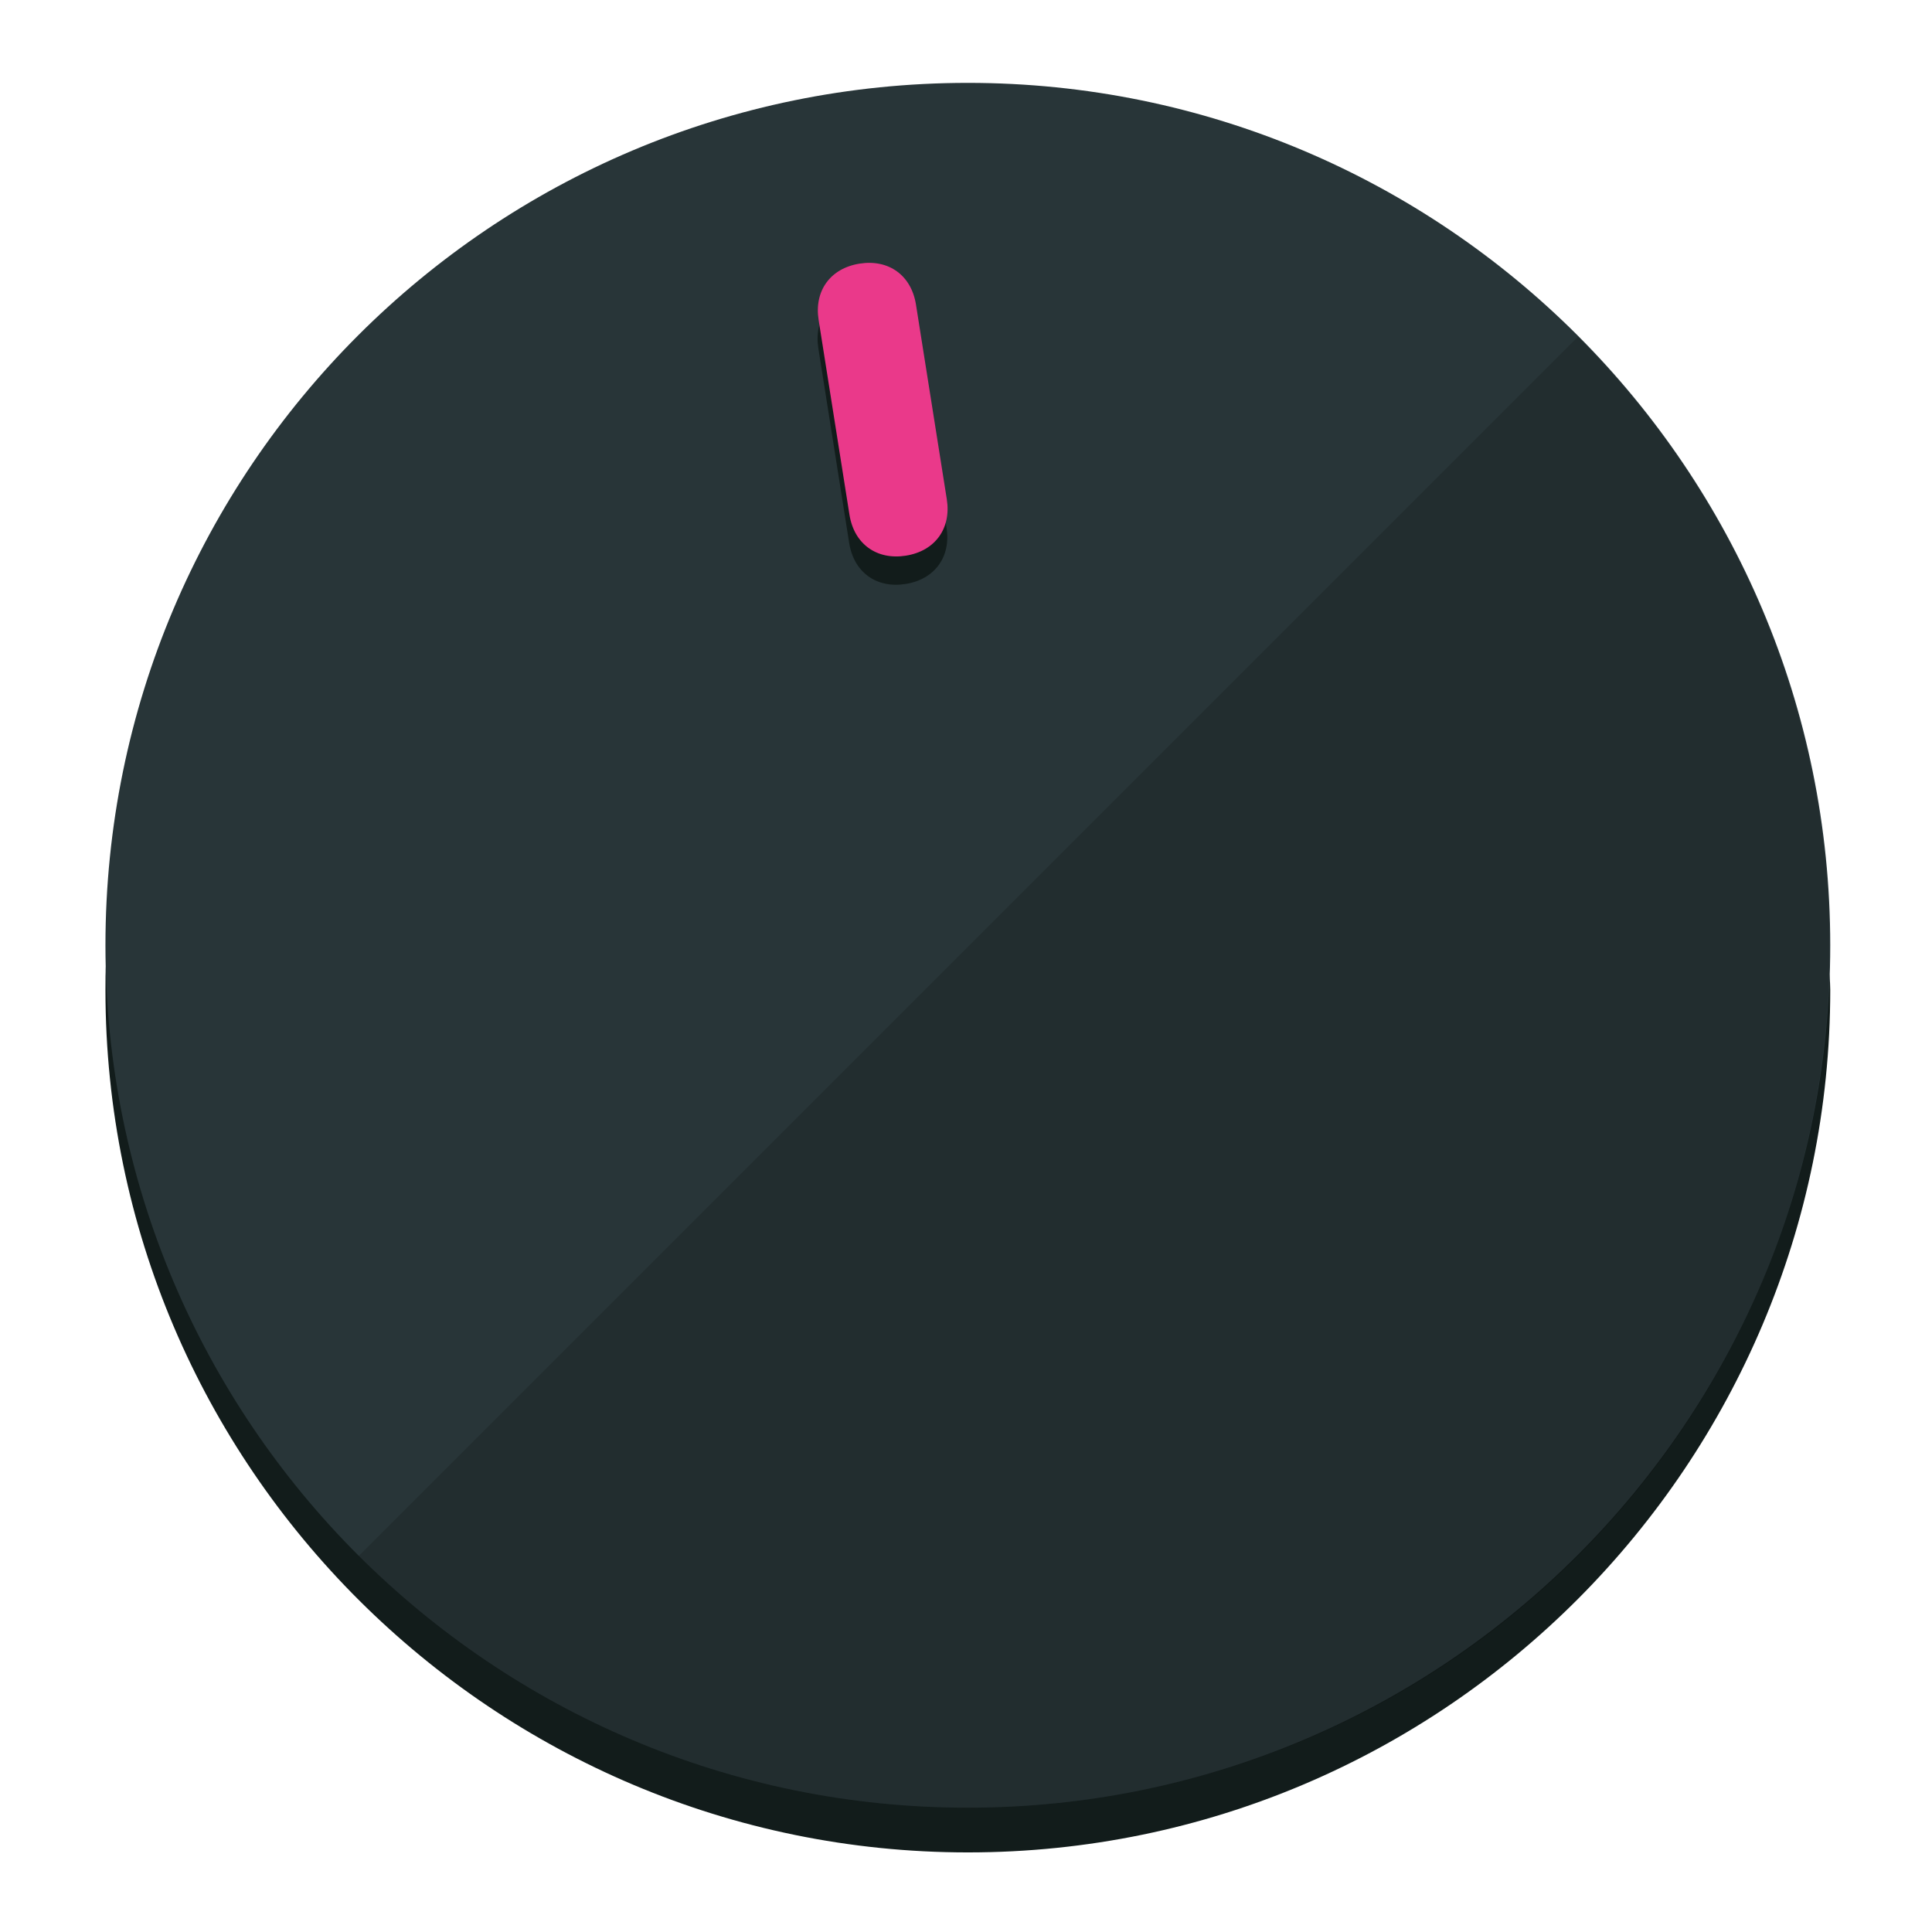
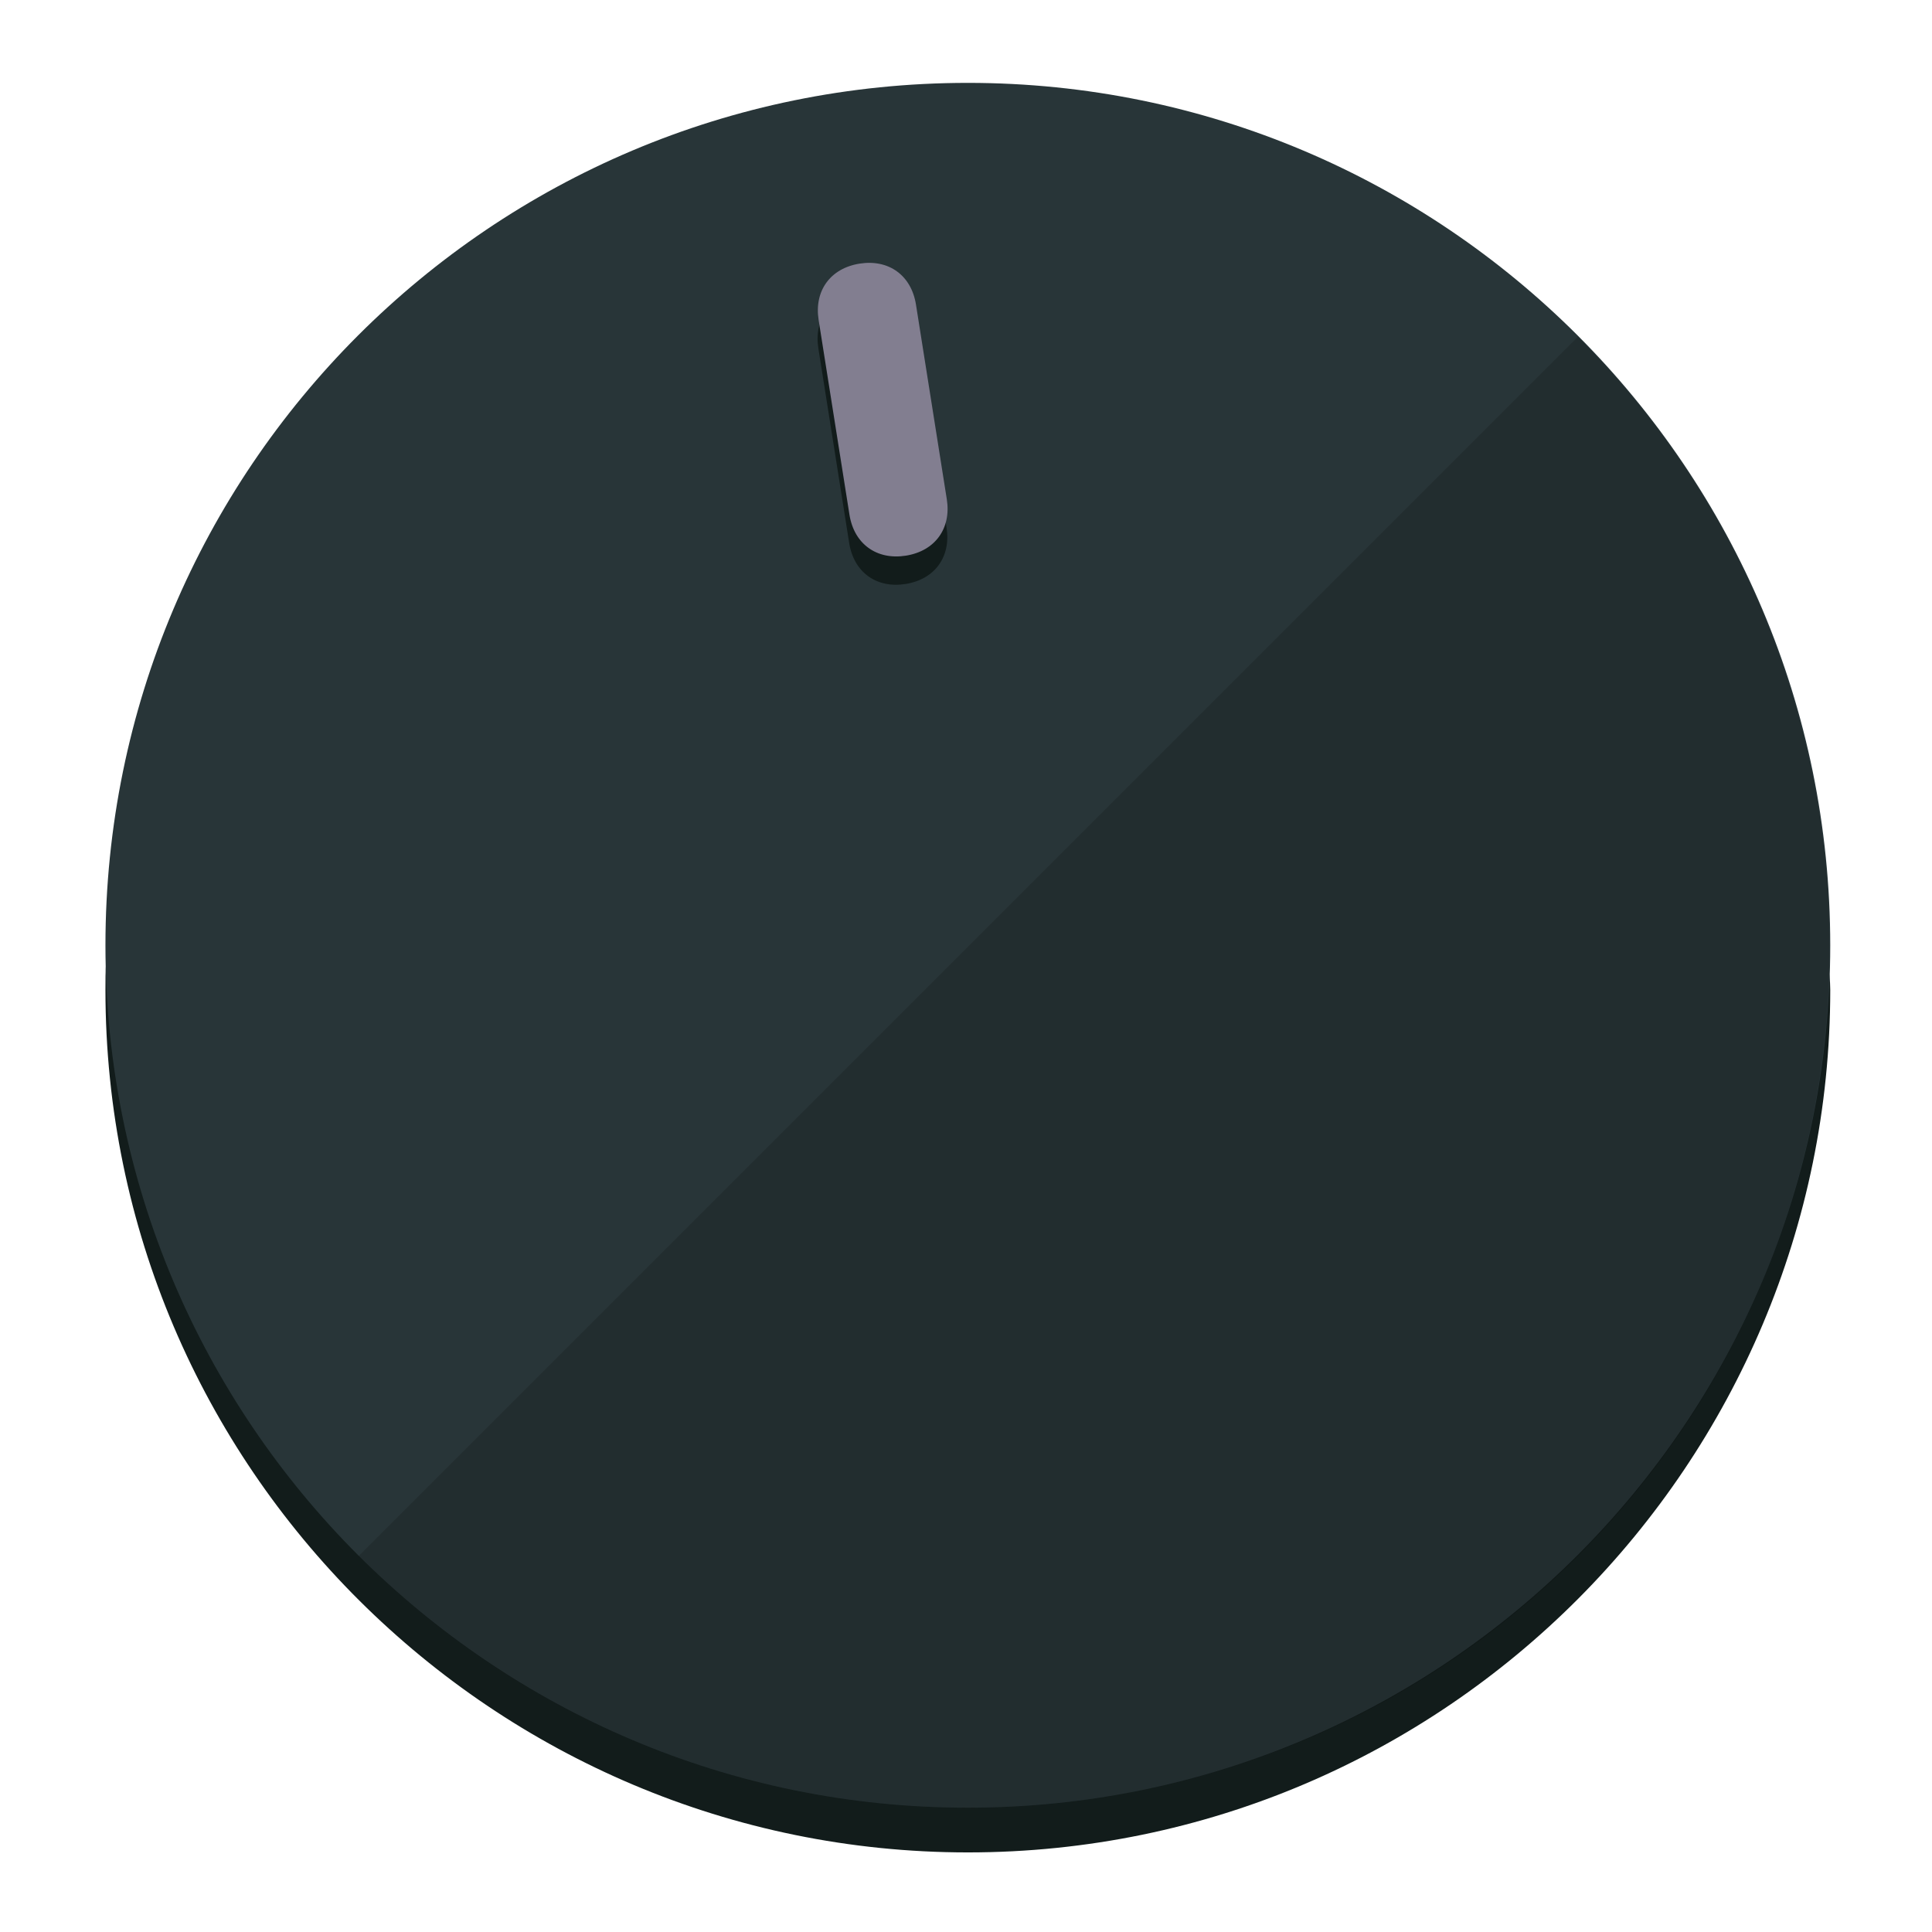
<svg xmlns="http://www.w3.org/2000/svg" height="120px" width="120px" version="1.1" id="Layer_1" viewBox="0 0 496.8 496.8" xml:space="preserve">
  <defs id="defs23" />
  <g id="g3158">
    <path style="display:inline;fill:#121c1b;fill-opacity:1;stroke-width:1.584" d="m 248.875,445.92 c 116.582,0 212.89,-91.238 220.493,-205.286 0,5.069 1.267,8.87 1.267,13.939 0,121.651 -98.842,221.76 -221.76,221.76 -121.651,0 -221.76,-98.842 -221.76,-221.76 0,-5.069 0,-8.87 1.267,-13.939 7.603,114.048 103.91,205.286 220.493,205.286 z" id="path8" />
    <circle style="display:inline;fill:#283538;fill-opacity:1;stroke-width:1.584" cx="248.875" cy="243.071" r="221.76" id="circle12" />
    <path style="display:inline;fill:#000000;fill-opacity:0.154;stroke-width:1.587" d="m 405.744,86.606 c 86.308,86.308 86.308,227.193 0,313.5 -86.308,86.308 -227.193,86.308 -313.5,0" id="path14" />
  </g>
  <g id="g3198">
    <circle style="display:none;fill:#000000;fill-opacity:0;stroke-width:1.584" cx="207.304" cy="279.452" r="221.76" id="circle12-3" transform="rotate(-9)" />
    <path style="display:inline;fill:#121c1b;fill-opacity:1;stroke-width:1.584" d="m 243.395,135.669 c 1.189,7.51 -3.024,13.309 -10.534,14.498 v 0 c -7.51,1.189 -13.309,-3.024 -14.498,-10.534 l -7.929,-50.064 c -1.189,-7.51 3.024,-13.309 10.534,-14.498 v 0 c 7.51,-1.189 13.309,3.024 14.498,10.534 z" id="path3789" />
-     <path style="display:inline;fill:#ea398a;stroke-width:1.584" d="m 243.465,128.388 c 1.189,7.51 -3.024,13.309 -10.534,14.498 v 0 c -7.51,1.189 -13.309,-3.024 -14.498,-10.534 l -7.929,-50.064 c -1.189,-7.51 3.024,-13.309 10.534,-14.498 v 0 c 7.51,-1.189 13.309,3.024 14.498,10.534 z" id="path915" />
+     <path style="display:inline;fill:#827E90;stroke-width:1.584" d="m 243.465,128.388 c 1.189,7.51 -3.024,13.309 -10.534,14.498 v 0 c -7.51,1.189 -13.309,-3.024 -14.498,-10.534 l -7.929,-50.064 c -1.189,-7.51 3.024,-13.309 10.534,-14.498 v 0 c 7.51,-1.189 13.309,3.024 14.498,10.534 z" id="path915" />
  </g>
</svg>
